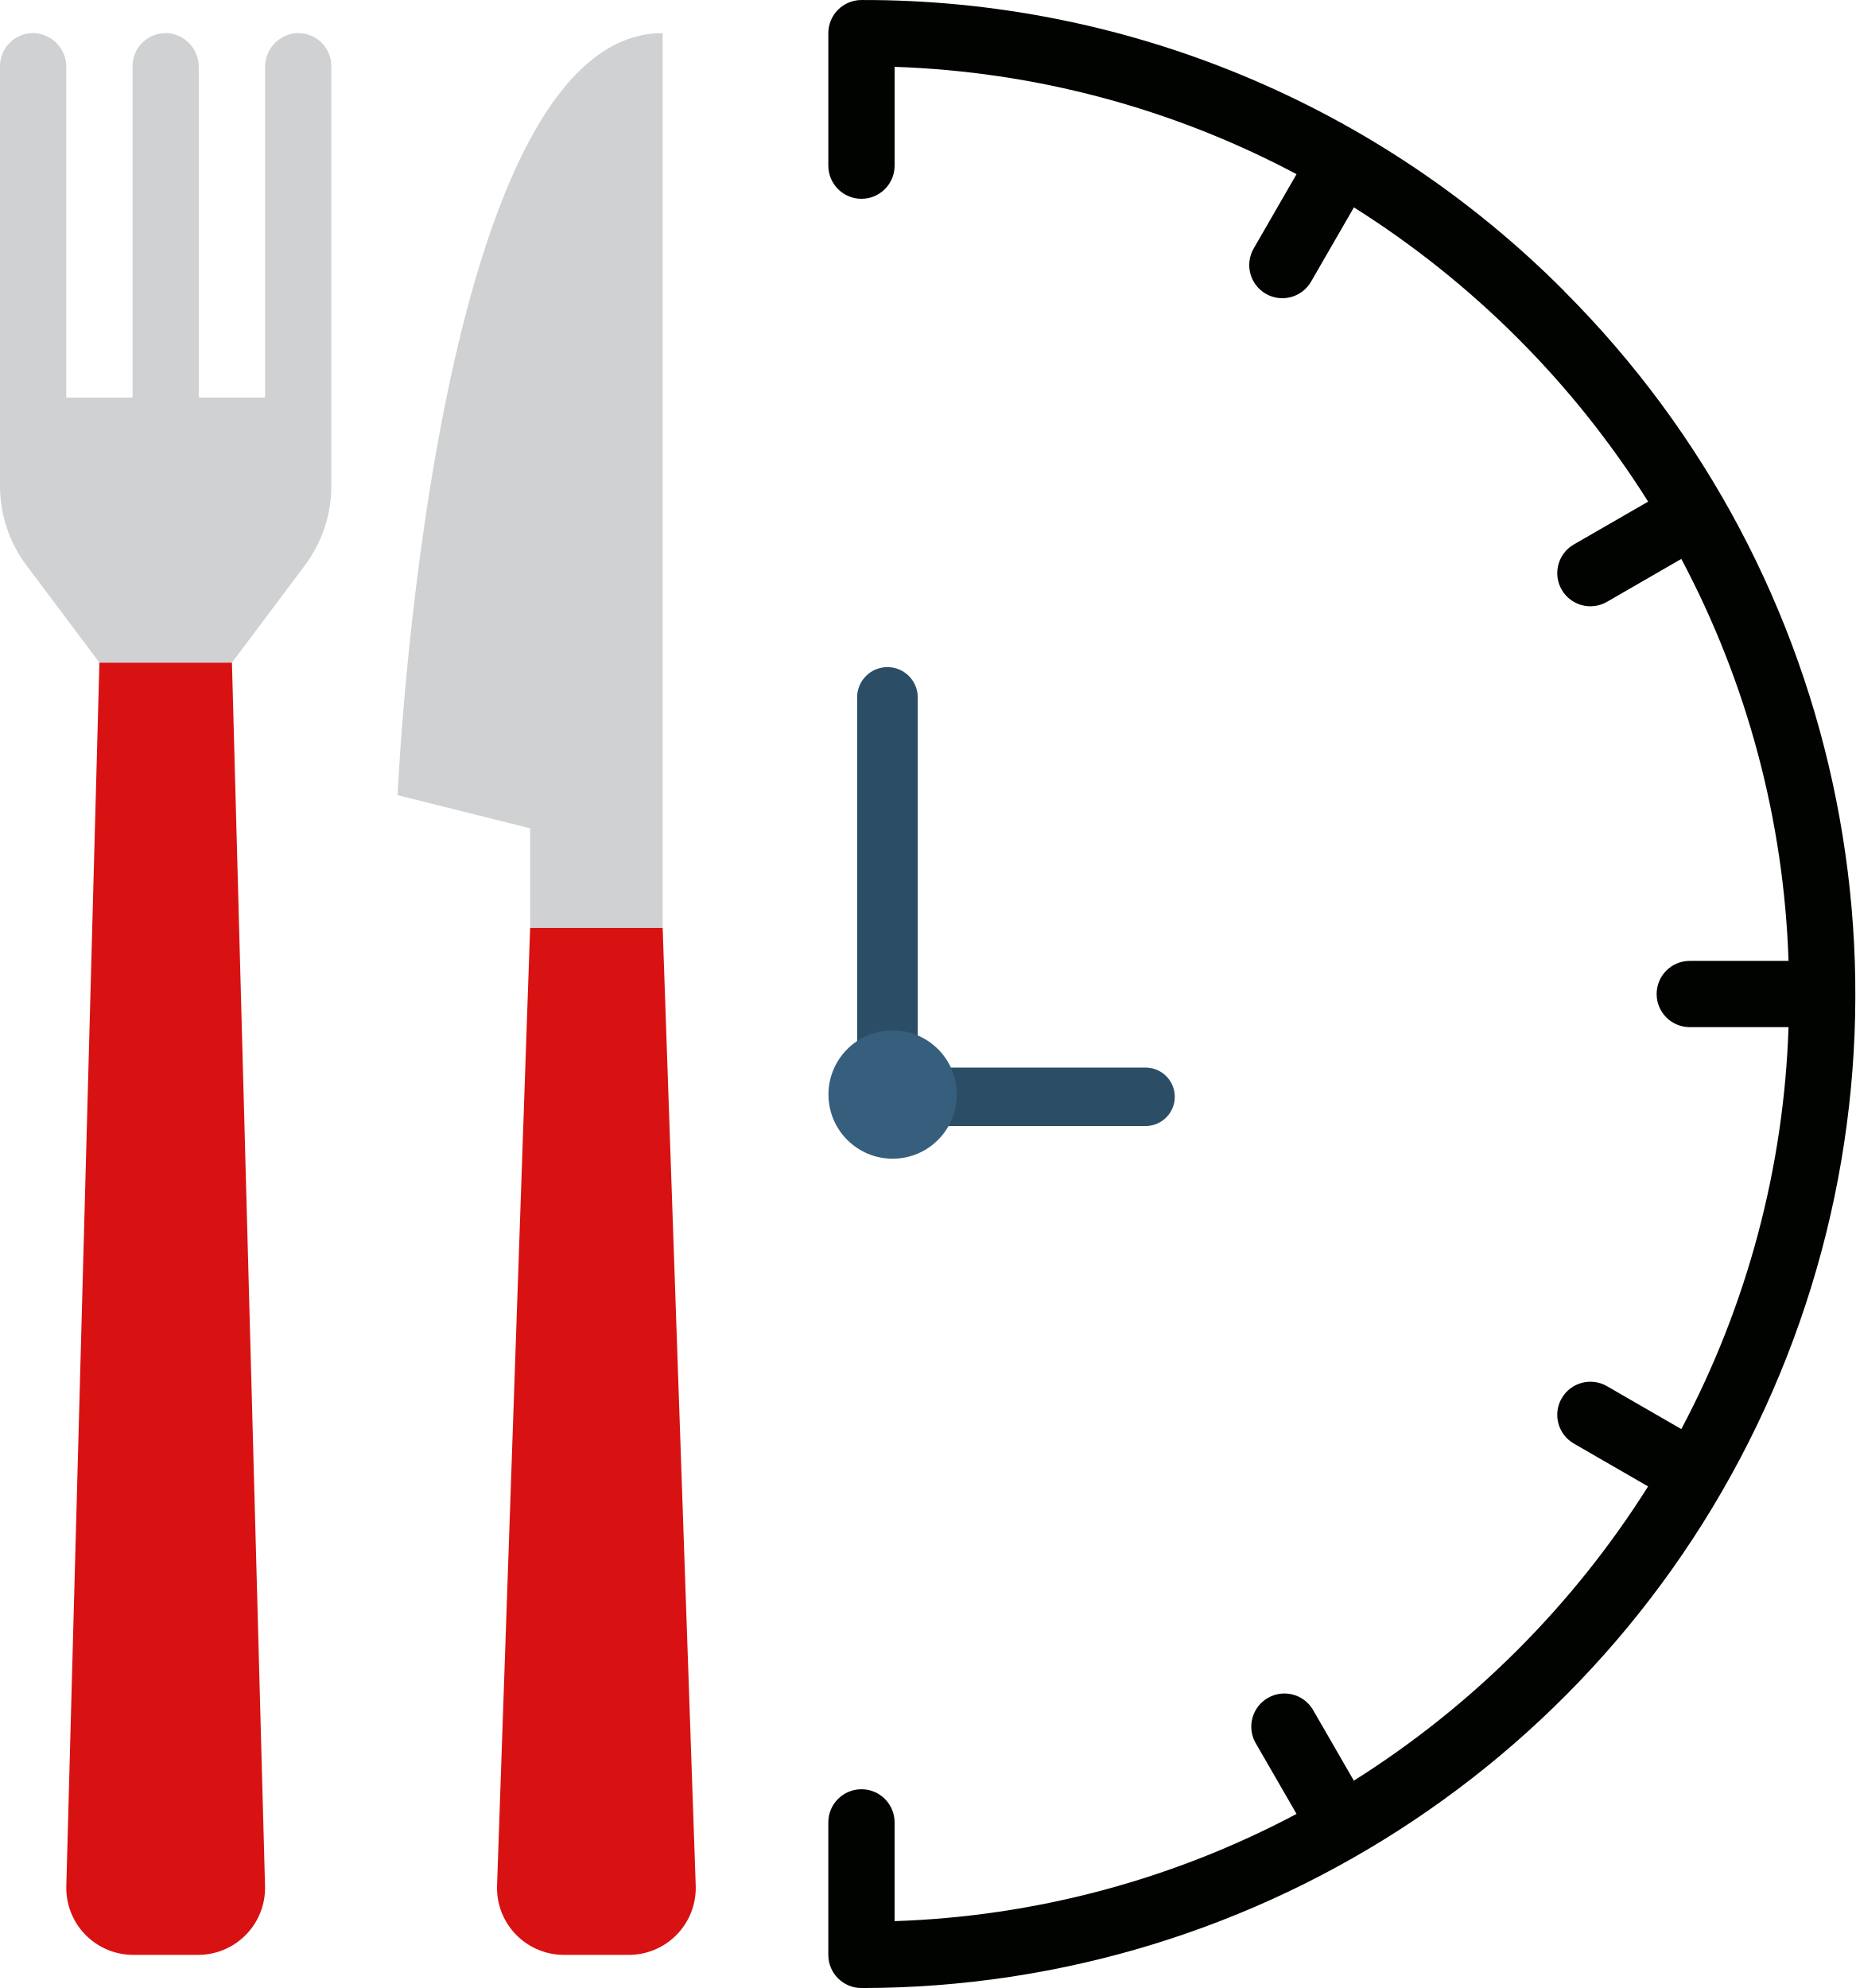
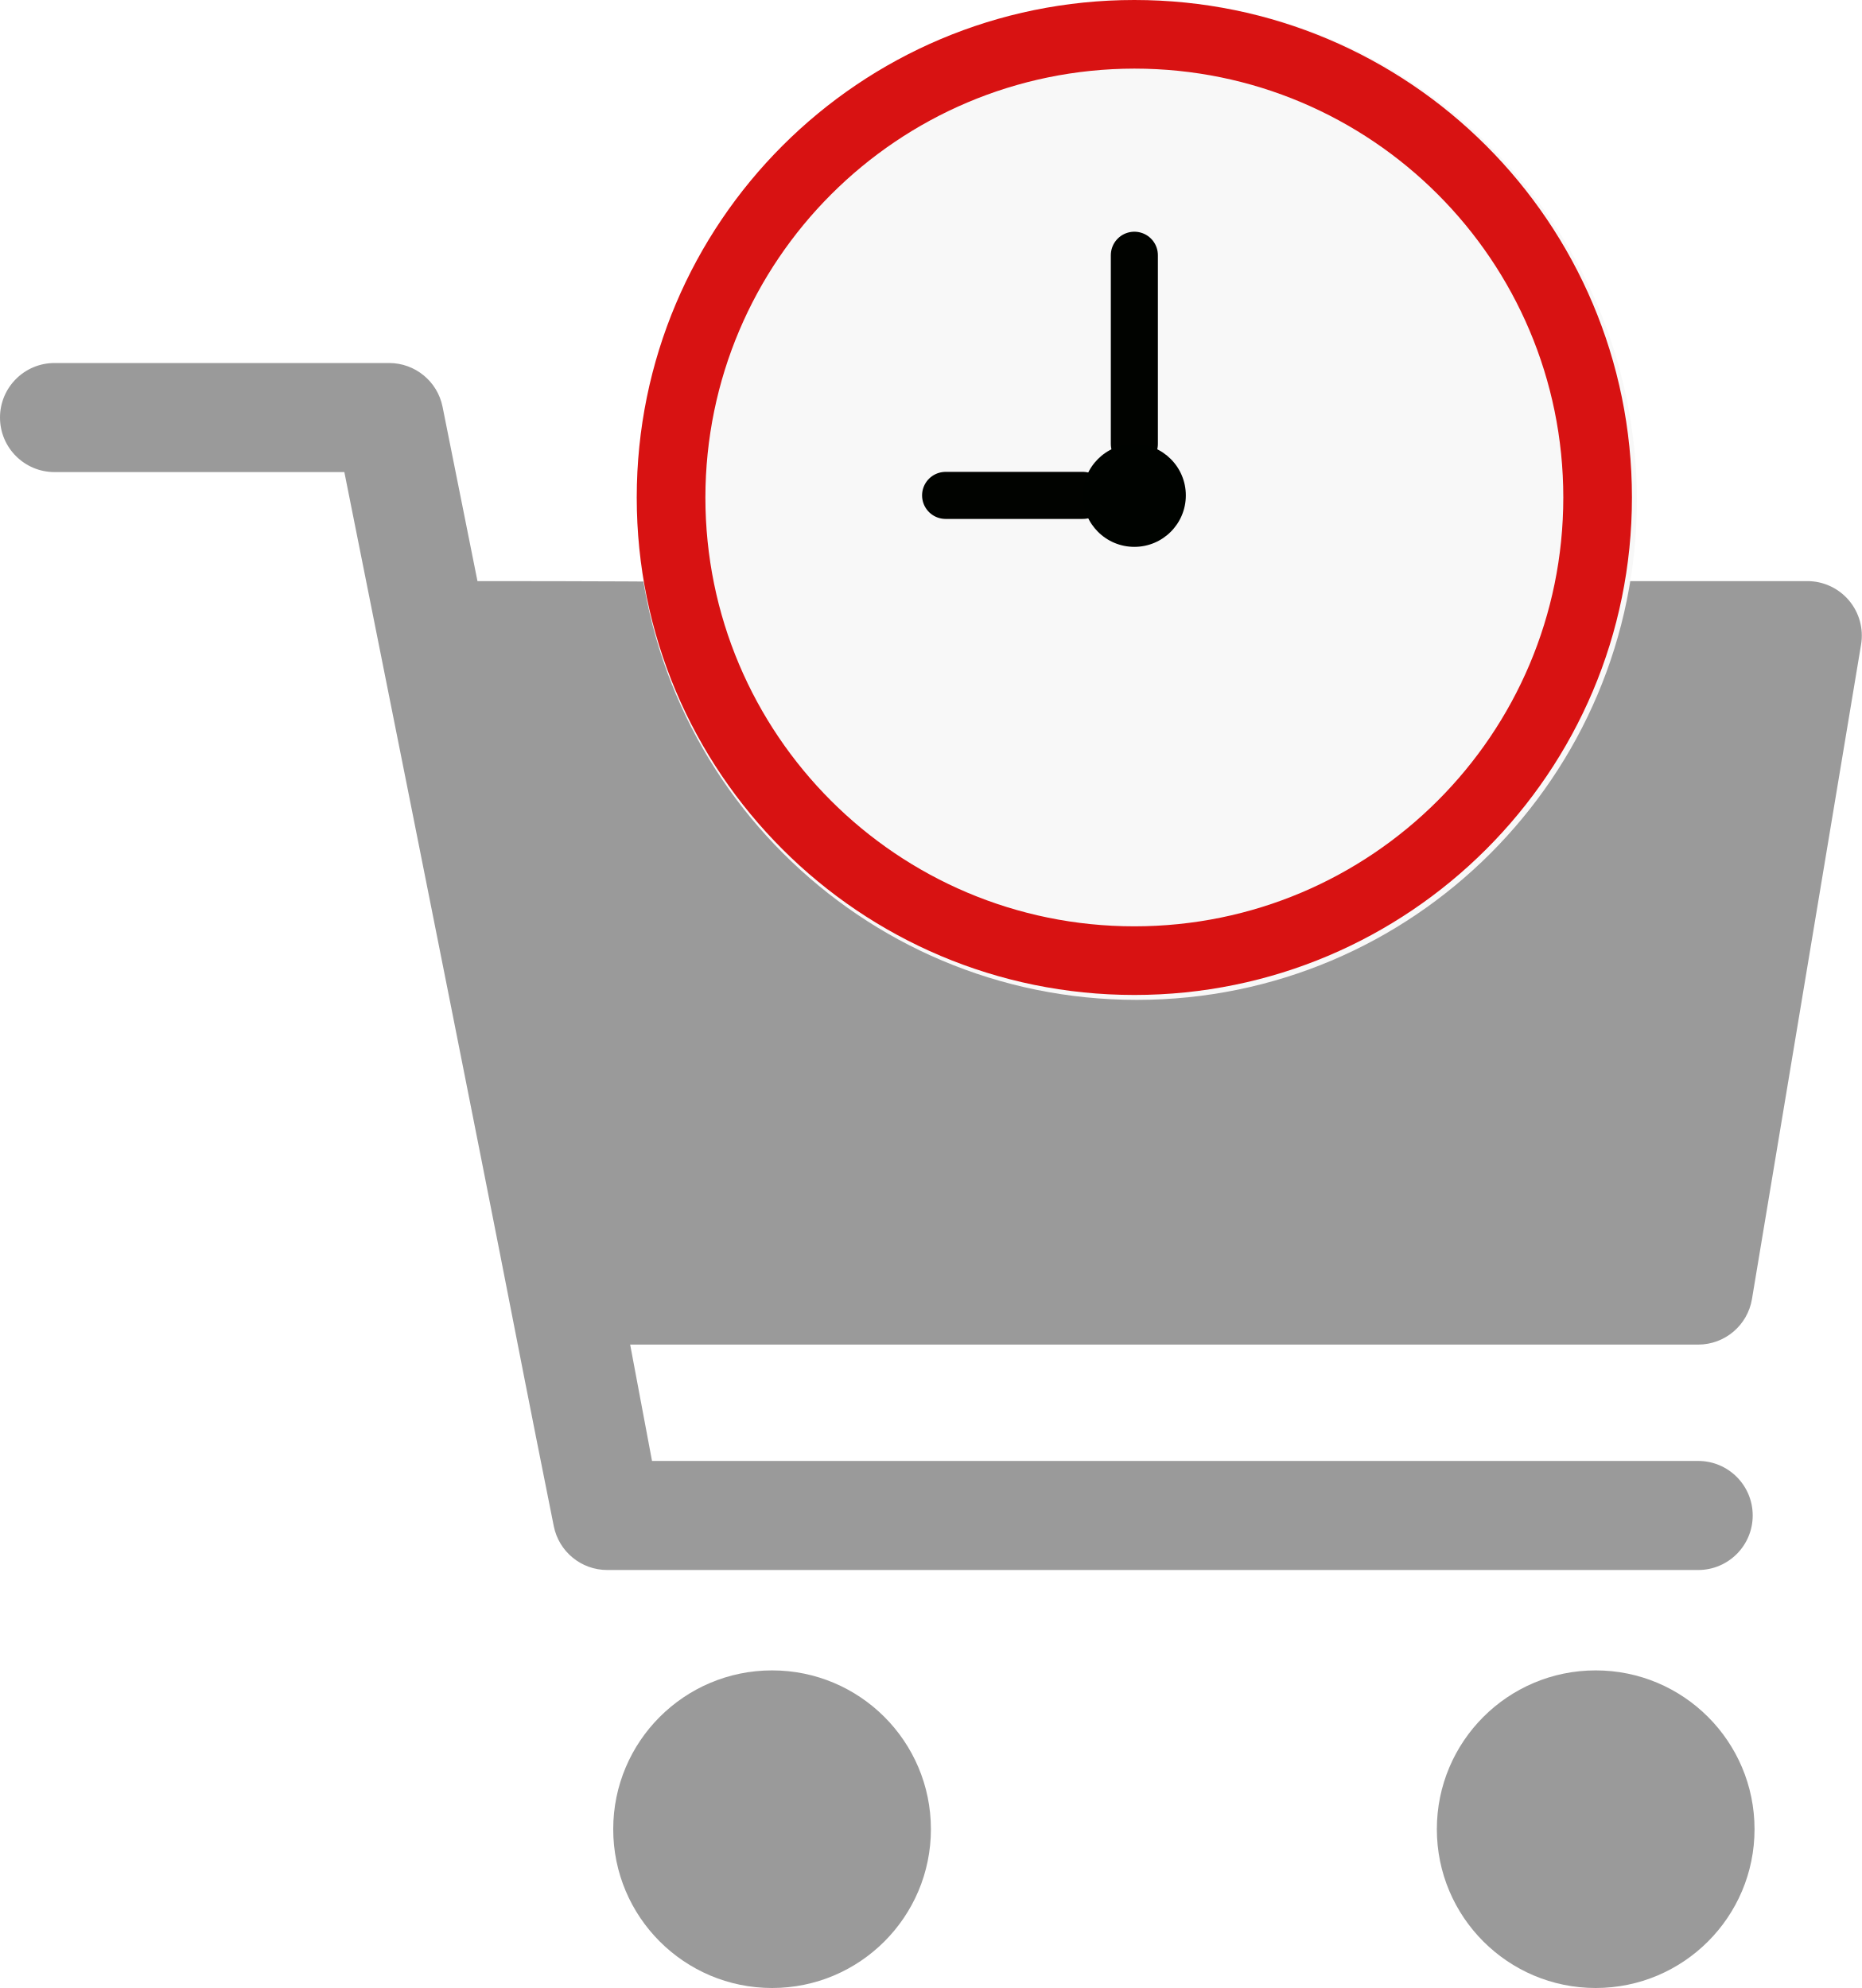
- <svg xmlns="http://www.w3.org/2000/svg" width="121.708" height="130.402" viewBox="0 0 121.708 130.402">
-   <defs>
-     <style>.a{fill:#cfd1d3;}.b{fill:#d81212;}.c{fill:#010300;}.d{fill:#2b4d66;}.e{fill:#365e7d;}</style>
-   </defs>
-   <g transform="translate(0)">
-     <path class="a" d="M51.417,24a2.222,2.222,0,0,0-2.03,2.243v21.66H45.04V26.247A2.223,2.223,0,0,0,43.011,24a2.173,2.173,0,0,0-2.318,2.169V47.906H36.347V26.247A2.222,2.222,0,0,0,34.317,24,2.173,2.173,0,0,0,32,26.173V53.7a8.693,8.693,0,0,0,1.739,5.216l4.781,6.375h8.693l4.781-6.375A8.693,8.693,0,0,0,53.734,53.7V26.173A2.173,2.173,0,0,0,51.417,24Z" transform="translate(-32 -21.826)" />
-     <path class="b" d="M50.177,176l-2.171,80.274a4.392,4.392,0,0,0,4.442,4.487H56.6a4.392,4.392,0,0,0,4.442-4.487L58.871,176Z" transform="translate(-43.657 -132.532)" />
-     <path class="b" d="M154.177,240l-2.171,62.887a4.392,4.392,0,0,0,4.442,4.487H160.6a4.392,4.392,0,0,0,4.441-4.487L162.871,240Z" transform="translate(-119.404 -179.145)" />
-     <path class="a" d="M136.693,82.681v-6.52L128,73.987S130.173,24,145.387,24V82.681Z" transform="translate(-101.92 -21.827)" />
-     <path class="c" d="M280.277,35.1a64.773,64.773,0,0,0-46.1-19.1A2.173,2.173,0,0,0,232,18.173v8.693a2.173,2.173,0,1,0,4.347,0V20.384a60.44,60.44,0,0,1,26.365,7.04L259.9,32.3a2.173,2.173,0,1,0,3.764,2.173l2.811-4.87a61.607,61.607,0,0,1,19.3,19.3L280.9,51.713a2.173,2.173,0,1,0,2.173,3.764l4.878-2.816a60.448,60.448,0,0,1,7.033,26.366h-6.478a2.173,2.173,0,0,0,0,4.347h6.478a60.447,60.447,0,0,1-7.033,26.366l-4.878-2.816a2.173,2.173,0,1,0-2.173,3.764l4.871,2.812a61.642,61.642,0,0,1-19.3,19.3l-2.707-4.69A2.174,2.174,0,0,0,260,130.282l2.712,4.7a60.446,60.446,0,0,1-26.366,7.033v-6.478a2.173,2.173,0,1,0-4.347,0v8.693a2.173,2.173,0,0,0,2.173,2.173,65.2,65.2,0,0,0,46.1-111.3Z" transform="translate(-177.666 -15.999)" />
-     <path class="d" d="M184.64,172.356h16.87a1.916,1.916,0,1,0,0-3.83H186.626v-24.36a1.988,1.988,0,0,0-3.973,0v26.275A1.951,1.951,0,0,0,184.64,172.356Z" transform="translate(-126.429 -98.497)" />
-     <ellipse class="e" cx="4.209" cy="4.209" rx="4.209" ry="4.209" transform="translate(54.343 67.586)" />
+ <svg xmlns="http://www.w3.org/2000/svg" width="158.236" height="169" viewBox="0 0 158.236 169">
+   <g id="Group_5476" data-name="Group 5476" transform="translate(-1591.882 -1387)">
+     <g id="Shopping_Time_3_" transform="translate(1591.882 1390.045)">
+       <g id="Group_5475" data-name="Group 5475" transform="translate(0 13.908)">
+         <g id="Group_5474" data-name="Group 5474" transform="translate(0)">
+           <path id="Path_7399" data-name="Path 7399" d="M148.9,138.478l9.272-55.63a4.63,4.63,0,0,0-4.572-5.4H118.65a4.635,4.635,0,0,0-3.441,1.53c-8.891,9.842-25.588,9.842-34.479,0-.878-.973-2.128-1.53-40.15-1.53L37.614,62.634a4.634,4.634,0,0,0-4.545-3.726H4.636a4.636,4.636,0,0,0,0,9.272h24.63c16.538,82.694,12.855,64.9,17.8,89.608a4.634,4.634,0,0,0,4.545,3.726h92.716a4.636,4.636,0,0,0,0-9.272H55.415l-1.858-9.89h90.772a4.637,4.637,0,0,0,4.572-3.875Z" transform="translate(0 -45.001)" fill="#9a9a9a" />
+         </g>
+       </g>
+     </g>
+     <circle id="Ellipse_427" data-name="Ellipse 427" cx="13.5" cy="13.5" r="13.5" transform="translate(1644 1529)" fill="#9a9a9a" />
+     <circle id="Ellipse_428" data-name="Ellipse 428" cx="13.5" cy="13.5" r="13.5" transform="translate(1714 1529)" fill="#9a9a9a" />
+     <g id="_224-clock" data-name="224-clock" transform="translate(1646 1387)">
+       <path id="Path_7411" data-name="Path 7411" d="M42.5,0A42.5,42.5,0,1,1,0,42.5,42.5,42.5,0,0,1,42.5,0Z" fill="#f8f8f8" />
+       <path id="Path_7400" data-name="Path 7400" d="M42.291,5.833A36.457,36.457,0,1,1,5.833,42.291,36.5,36.5,0,0,1,42.291,5.833m0-5.833A42.291,42.291,0,1,0,84.581,42.291,42.291,42.291,0,0,0,42.291,0Z" fill="#d81212" />
+       <path id="Path_7409" data-name="Path 7409" d="M29.666,28.879H18" transform="translate(8.249 13.235)" fill="none" stroke="#010300" stroke-linecap="round" stroke-linejoin="round" stroke-miterlimit="10" stroke-width="4" />
+       <path id="Path_7410" data-name="Path 7410" d="M29,30.92V14.879" transform="translate(13.291 6.819)" fill="none" stroke="#010300" stroke-linecap="round" stroke-linejoin="round" stroke-miterlimit="10" stroke-width="4" />
+       <circle id="Ellipse_430" data-name="Ellipse 430" cx="4.375" cy="4.375" r="4.375" transform="translate(37.916 37.739)" fill="#000300" />
+     </g>
  </g>
</svg>
